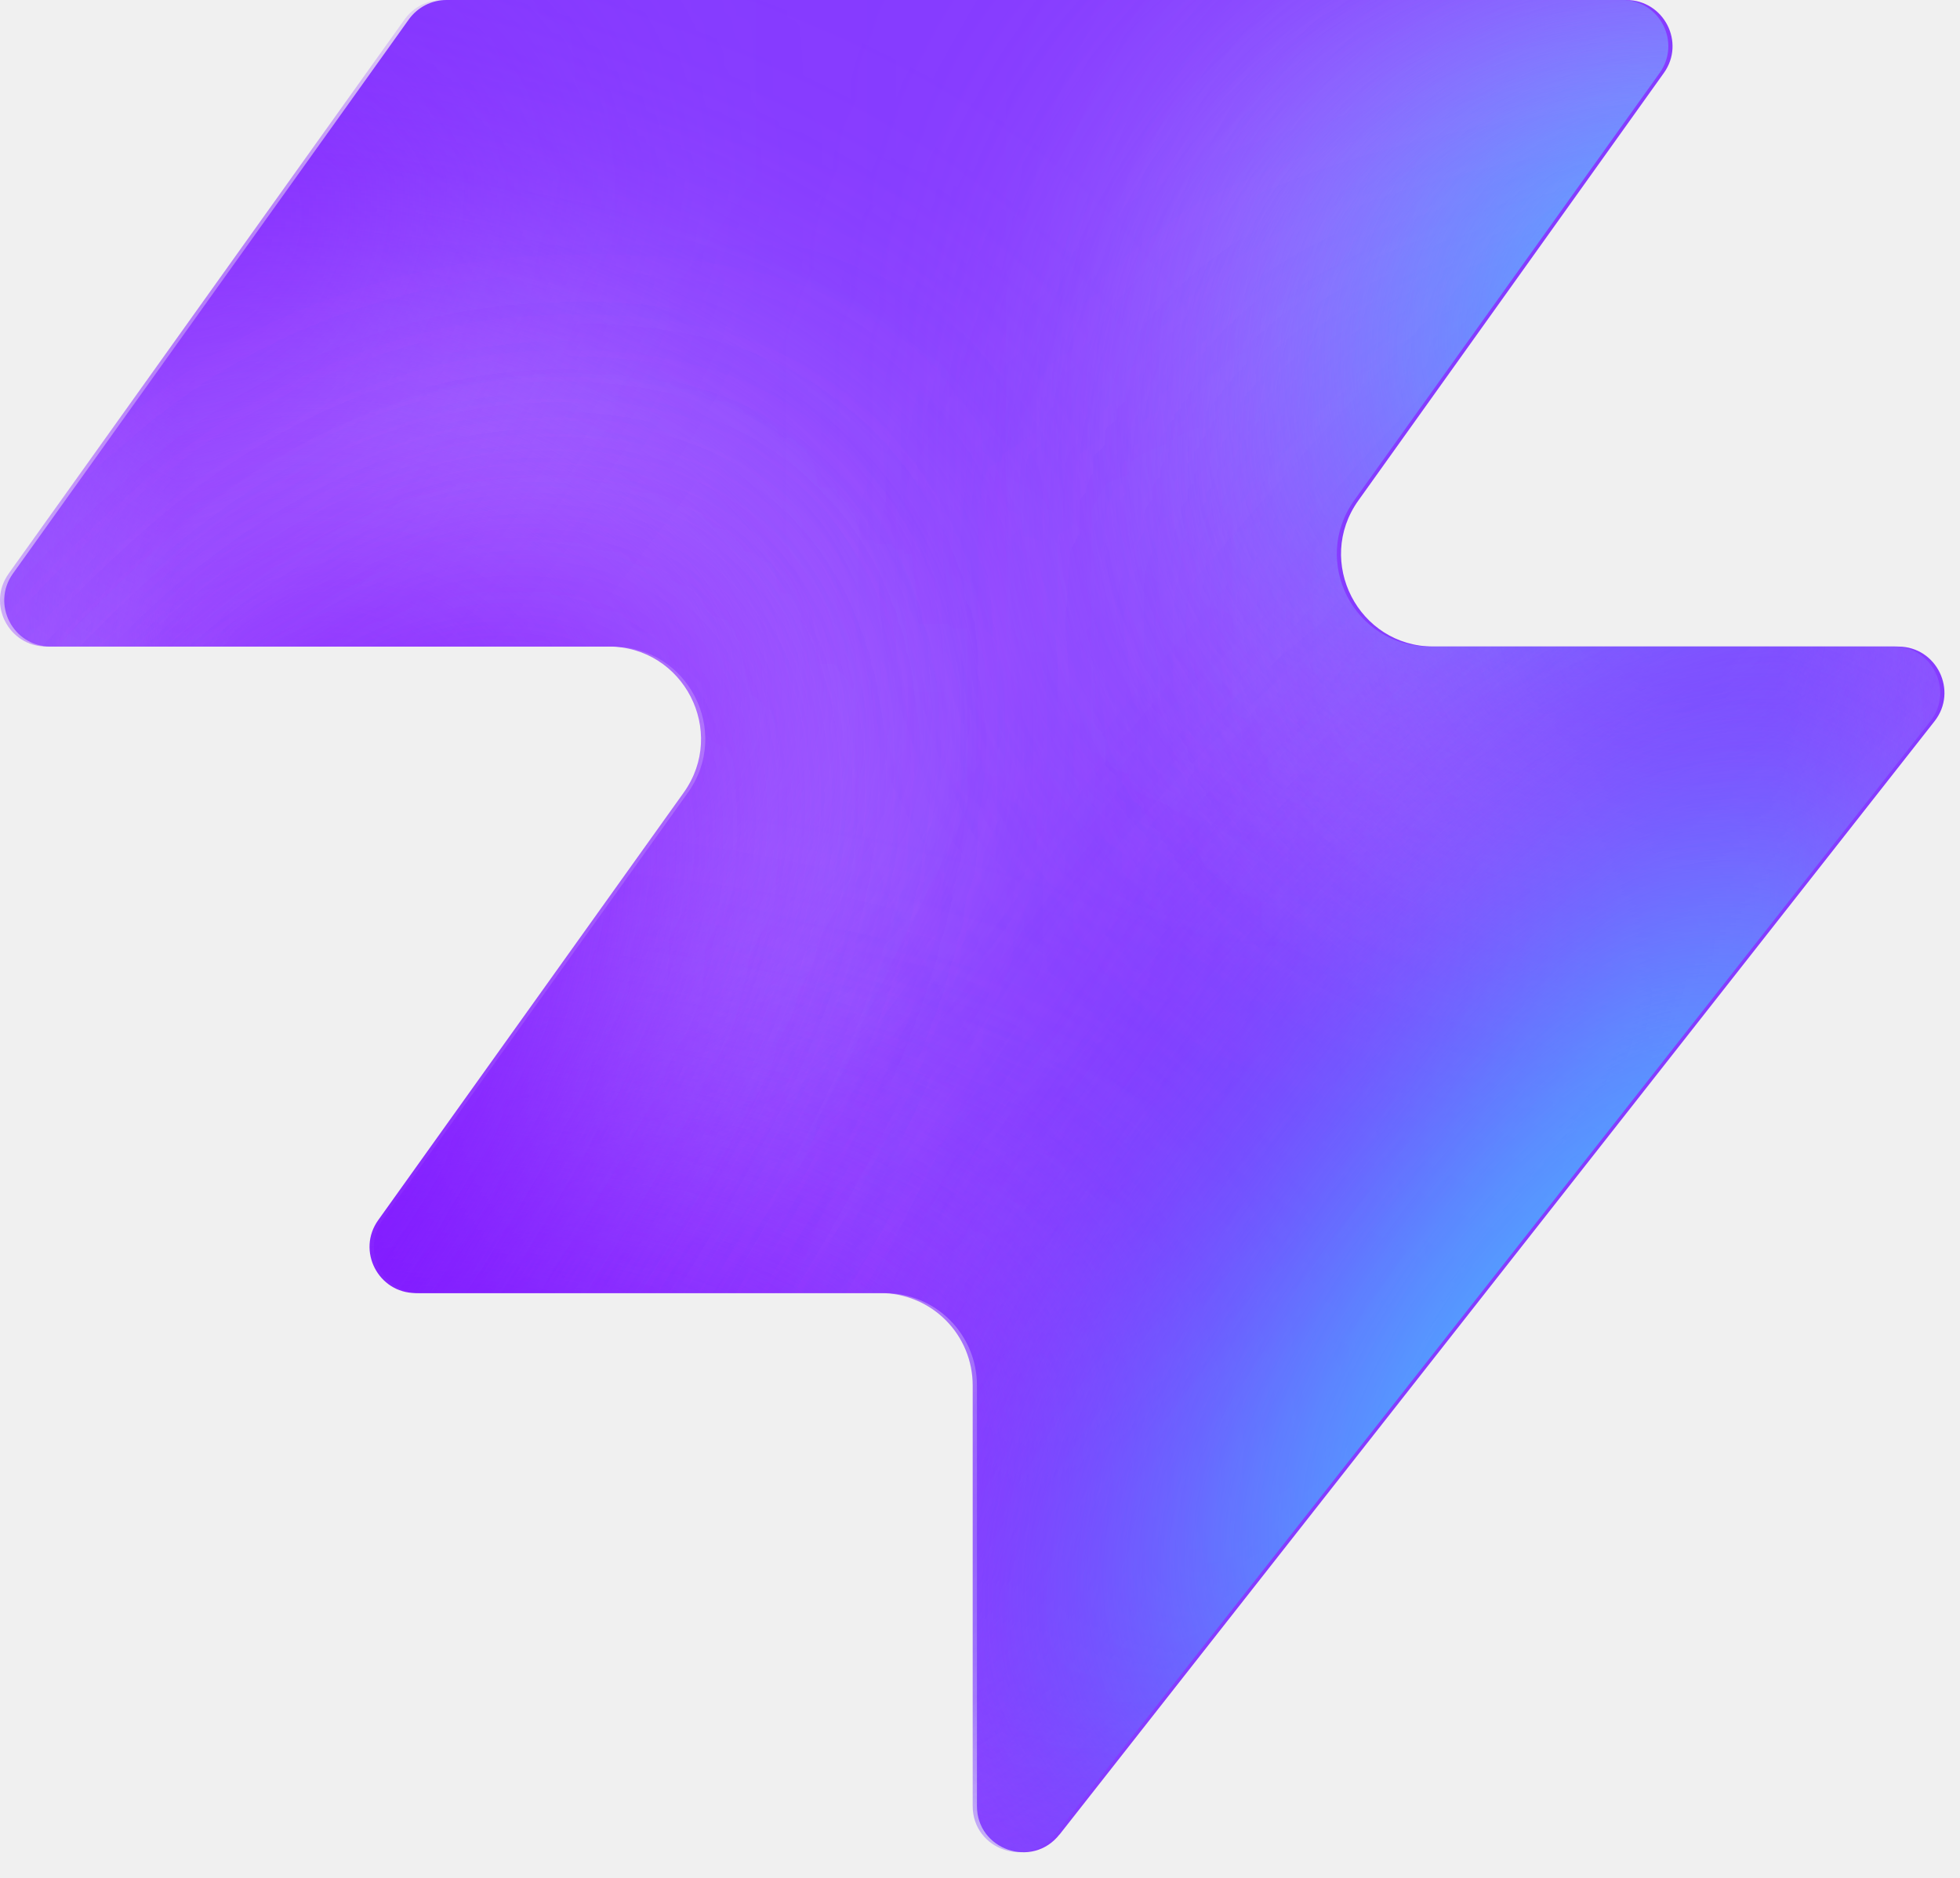
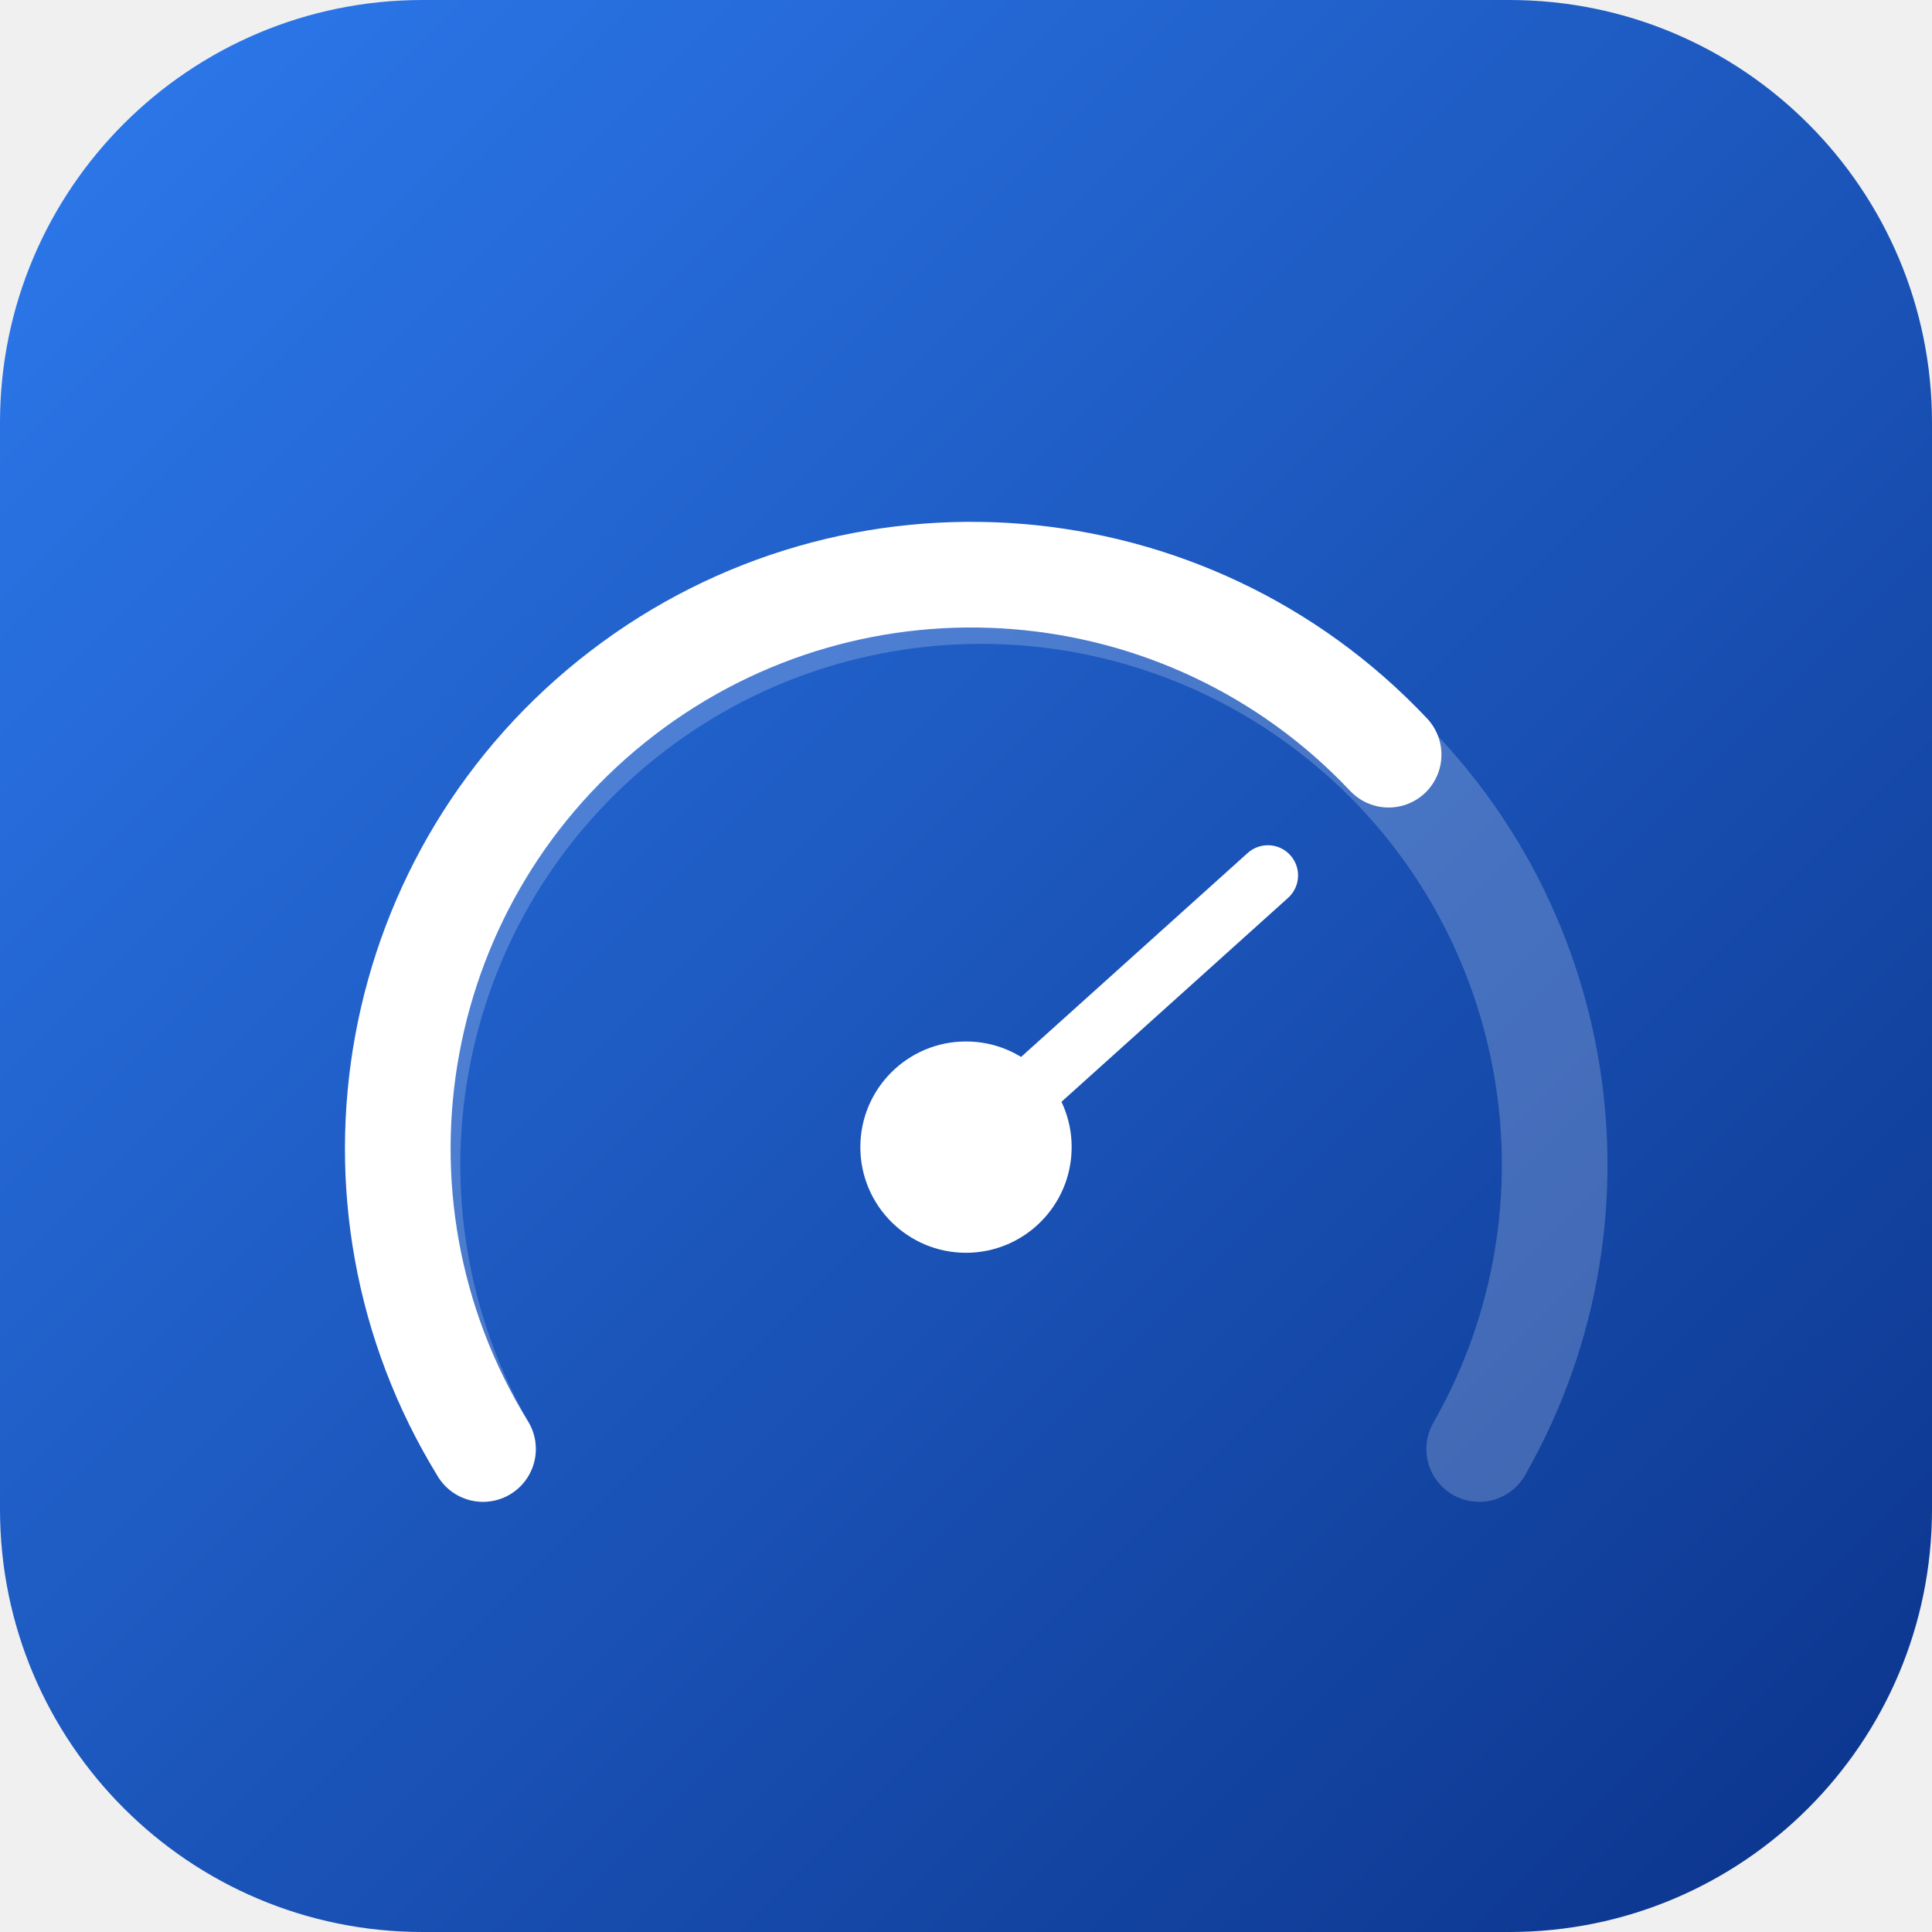
- <svg xmlns="http://www.w3.org/2000/svg" width="48" height="46" fill="none" viewBox="0 0 48 46">
-   <path fill="#863bff" d="M25.946 44.938c-.664.845-2.021.375-2.021-.698V33.937a2.26 2.26 0 0 0-2.262-2.262H10.287c-.92 0-1.456-1.04-.92-1.788l7.48-10.471c1.07-1.497 0-3.578-1.842-3.578H1.237c-.92 0-1.456-1.04-.92-1.788L10.013.474c.214-.297.556-.474.92-.474h28.894c.92 0 1.456 1.04.92 1.788l-7.48 10.471c-1.07 1.498 0 3.579 1.842 3.579h11.377c.943 0 1.473 1.088.89 1.83L25.947 44.94z" style="fill:#863bff;fill:color(display-p3 .525 .23 1);fill-opacity:1" />
-   <mask id="a" width="48" height="46" x="0" y="0" maskUnits="userSpaceOnUse" style="mask-type:alpha">
-     <path fill="#000" d="M25.842 44.938c-.664.844-2.021.375-2.021-.698V33.937a2.26 2.26 0 0 0-2.262-2.262H10.183c-.92 0-1.456-1.04-.92-1.788l7.48-10.471c1.07-1.498 0-3.579-1.842-3.579H1.133c-.92 0-1.456-1.04-.92-1.787L9.91.473c.214-.297.556-.474.92-.474h28.894c.92 0 1.456 1.04.92 1.788l-7.48 10.471c-1.07 1.498 0 3.578 1.842 3.578h11.377c.943 0 1.473 1.088.89 1.832L25.843 44.94z" style="fill:#000;fill-opacity:1" />
-   </mask>
-   <g mask="url(#a)">
-     <g filter="url(#b)">
-       <ellipse cx="5.508" cy="14.704" fill="#ede6ff" rx="5.508" ry="14.704" style="fill:#ede6ff;fill:color(display-p3 .927 .903 1);fill-opacity:1" transform="matrix(.00324 1 1 -.00324 -4.47 31.516)" />
-     </g>
-     <g filter="url(#c)">
-       <ellipse cx="10.399" cy="29.851" fill="#ede6ff" rx="10.399" ry="29.851" style="fill:#ede6ff;fill:color(display-p3 .927 .903 1);fill-opacity:1" transform="matrix(.00324 1 1 -.00324 -39.328 7.883)" />
-     </g>
-     <g filter="url(#d)">
-       <ellipse cx="5.508" cy="30.487" fill="#7e14ff" rx="5.508" ry="30.487" style="fill:#7e14ff;fill:color(display-p3 .492 .077 1);fill-opacity:1" transform="rotate(89.814 -25.913 -14.639)scale(1 -1)" />
-     </g>
-     <g filter="url(#e)">
-       <ellipse cx="5.508" cy="30.599" fill="#7e14ff" rx="5.508" ry="30.599" style="fill:#7e14ff;fill:color(display-p3 .492 .077 1);fill-opacity:1" transform="rotate(89.814 -32.644 -3.334)scale(1 -1)" />
-     </g>
-     <g filter="url(#f)">
-       <ellipse cx="5.508" cy="30.599" fill="#7e14ff" rx="5.508" ry="30.599" style="fill:#7e14ff;fill:color(display-p3 .492 .077 1);fill-opacity:1" transform="matrix(.00324 1 1 -.00324 -34.34 30.47)" />
-     </g>
-     <g filter="url(#g)">
-       <ellipse cx="14.072" cy="22.078" fill="#ede6ff" rx="14.072" ry="22.078" style="fill:#ede6ff;fill:color(display-p3 .927 .903 1);fill-opacity:1" transform="rotate(93.35 24.506 48.493)scale(-1 1)" />
-     </g>
-     <g filter="url(#h)">
-       <ellipse cx="3.47" cy="21.501" fill="#7e14ff" rx="3.47" ry="21.501" style="fill:#7e14ff;fill:color(display-p3 .492 .077 1);fill-opacity:1" transform="rotate(89.009 28.708 47.59)scale(-1 1)" />
-     </g>
-     <g filter="url(#i)">
-       <ellipse cx="3.47" cy="21.501" fill="#7e14ff" rx="3.47" ry="21.501" style="fill:#7e14ff;fill:color(display-p3 .492 .077 1);fill-opacity:1" transform="rotate(89.009 28.708 47.59)scale(-1 1)" />
-     </g>
-     <g filter="url(#j)">
-       <ellipse cx=".387" cy="8.972" fill="#7e14ff" rx="4.407" ry="29.108" style="fill:#7e14ff;fill:color(display-p3 .492 .077 1);fill-opacity:1" transform="rotate(39.51 .387 8.972)" />
-     </g>
-     <g filter="url(#k)">
-       <ellipse cx="47.523" cy="-6.092" fill="#7e14ff" rx="4.407" ry="29.108" style="fill:#7e14ff;fill:color(display-p3 .492 .077 1);fill-opacity:1" transform="rotate(37.892 47.523 -6.092)" />
-     </g>
-     <g filter="url(#l)">
-       <ellipse cx="41.412" cy="6.333" fill="#47bfff" rx="5.971" ry="9.665" style="fill:#47bfff;fill:color(display-p3 .28 .748 1);fill-opacity:1" transform="rotate(37.892 41.412 6.333)" />
-     </g>
-     <g filter="url(#m)">
-       <ellipse cx="-1.879" cy="38.332" fill="#7e14ff" rx="4.407" ry="29.108" style="fill:#7e14ff;fill:color(display-p3 .492 .077 1);fill-opacity:1" transform="rotate(37.892 -1.88 38.332)" />
-     </g>
-     <g filter="url(#n)">
-       <ellipse cx="-1.879" cy="38.332" fill="#7e14ff" rx="4.407" ry="29.108" style="fill:#7e14ff;fill:color(display-p3 .492 .077 1);fill-opacity:1" transform="rotate(37.892 -1.88 38.332)" />
-     </g>
-     <g filter="url(#o)">
-       <ellipse cx="35.651" cy="29.907" fill="#7e14ff" rx="4.407" ry="29.108" style="fill:#7e14ff;fill:color(display-p3 .492 .077 1);fill-opacity:1" transform="rotate(37.892 35.651 29.907)" />
-     </g>
-     <g filter="url(#p)">
-       <ellipse cx="38.418" cy="32.4" fill="#47bfff" rx="5.971" ry="15.297" style="fill:#47bfff;fill:color(display-p3 .28 .748 1);fill-opacity:1" transform="rotate(37.892 38.418 32.4)" />
-     </g>
-   </g>
+ <svg xmlns="http://www.w3.org/2000/svg" viewBox="0 0 64 64" width="64" height="64">
  <defs>
-     <filter id="b" width="60.045" height="41.654" x="-19.77" y="16.149" color-interpolation-filters="sRGB" filterUnits="userSpaceOnUse">
-       <feFlood flood-opacity="0" result="BackgroundImageFix" />
-       <feBlend in="SourceGraphic" in2="BackgroundImageFix" result="shape" />
-       <feGaussianBlur result="effect1_foregroundBlur_2002_17158" stdDeviation="7.659" />
-     </filter>
-     <filter id="c" width="90.34" height="51.437" x="-54.613" y="-7.533" color-interpolation-filters="sRGB" filterUnits="userSpaceOnUse">
-       <feFlood flood-opacity="0" result="BackgroundImageFix" />
-       <feBlend in="SourceGraphic" in2="BackgroundImageFix" result="shape" />
-       <feGaussianBlur result="effect1_foregroundBlur_2002_17158" stdDeviation="7.659" />
-     </filter>
-     <filter id="d" width="79.355" height="29.4" x="-49.64" y="2.03" color-interpolation-filters="sRGB" filterUnits="userSpaceOnUse">
-       <feFlood flood-opacity="0" result="BackgroundImageFix" />
-       <feBlend in="SourceGraphic" in2="BackgroundImageFix" result="shape" />
-       <feGaussianBlur result="effect1_foregroundBlur_2002_17158" stdDeviation="4.596" />
-     </filter>
-     <filter id="e" width="79.579" height="29.4" x="-45.045" y="20.029" color-interpolation-filters="sRGB" filterUnits="userSpaceOnUse">
-       <feFlood flood-opacity="0" result="BackgroundImageFix" />
-       <feBlend in="SourceGraphic" in2="BackgroundImageFix" result="shape" />
-       <feGaussianBlur result="effect1_foregroundBlur_2002_17158" stdDeviation="4.596" />
-     </filter>
-     <filter id="f" width="79.579" height="29.4" x="-43.513" y="21.178" color-interpolation-filters="sRGB" filterUnits="userSpaceOnUse">
-       <feFlood flood-opacity="0" result="BackgroundImageFix" />
-       <feBlend in="SourceGraphic" in2="BackgroundImageFix" result="shape" />
-       <feGaussianBlur result="effect1_foregroundBlur_2002_17158" stdDeviation="4.596" />
-     </filter>
-     <filter id="g" width="74.749" height="58.852" x="15.756" y="-17.901" color-interpolation-filters="sRGB" filterUnits="userSpaceOnUse">
-       <feFlood flood-opacity="0" result="BackgroundImageFix" />
-       <feBlend in="SourceGraphic" in2="BackgroundImageFix" result="shape" />
-       <feGaussianBlur result="effect1_foregroundBlur_2002_17158" stdDeviation="7.659" />
-     </filter>
-     <filter id="h" width="61.377" height="25.362" x="23.548" y="2.284" color-interpolation-filters="sRGB" filterUnits="userSpaceOnUse">
-       <feFlood flood-opacity="0" result="BackgroundImageFix" />
-       <feBlend in="SourceGraphic" in2="BackgroundImageFix" result="shape" />
-       <feGaussianBlur result="effect1_foregroundBlur_2002_17158" stdDeviation="4.596" />
-     </filter>
-     <filter id="i" width="61.377" height="25.362" x="23.548" y="2.284" color-interpolation-filters="sRGB" filterUnits="userSpaceOnUse">
-       <feFlood flood-opacity="0" result="BackgroundImageFix" />
-       <feBlend in="SourceGraphic" in2="BackgroundImageFix" result="shape" />
-       <feGaussianBlur result="effect1_foregroundBlur_2002_17158" stdDeviation="4.596" />
-     </filter>
-     <filter id="j" width="56.045" height="63.649" x="-27.636" y="-22.853" color-interpolation-filters="sRGB" filterUnits="userSpaceOnUse">
-       <feFlood flood-opacity="0" result="BackgroundImageFix" />
-       <feBlend in="SourceGraphic" in2="BackgroundImageFix" result="shape" />
-       <feGaussianBlur result="effect1_foregroundBlur_2002_17158" stdDeviation="4.596" />
-     </filter>
-     <filter id="k" width="54.814" height="64.646" x="20.116" y="-38.415" color-interpolation-filters="sRGB" filterUnits="userSpaceOnUse">
-       <feFlood flood-opacity="0" result="BackgroundImageFix" />
-       <feBlend in="SourceGraphic" in2="BackgroundImageFix" result="shape" />
-       <feGaussianBlur result="effect1_foregroundBlur_2002_17158" stdDeviation="4.596" />
-     </filter>
-     <filter id="l" width="33.541" height="35.313" x="24.641" y="-11.323" color-interpolation-filters="sRGB" filterUnits="userSpaceOnUse">
-       <feFlood flood-opacity="0" result="BackgroundImageFix" />
-       <feBlend in="SourceGraphic" in2="BackgroundImageFix" result="shape" />
-       <feGaussianBlur result="effect1_foregroundBlur_2002_17158" stdDeviation="4.596" />
-     </filter>
-     <filter id="m" width="54.814" height="64.646" x="-29.286" y="6.009" color-interpolation-filters="sRGB" filterUnits="userSpaceOnUse">
-       <feFlood flood-opacity="0" result="BackgroundImageFix" />
-       <feBlend in="SourceGraphic" in2="BackgroundImageFix" result="shape" />
-       <feGaussianBlur result="effect1_foregroundBlur_2002_17158" stdDeviation="4.596" />
-     </filter>
-     <filter id="n" width="54.814" height="64.646" x="-29.286" y="6.009" color-interpolation-filters="sRGB" filterUnits="userSpaceOnUse">
-       <feFlood flood-opacity="0" result="BackgroundImageFix" />
-       <feBlend in="SourceGraphic" in2="BackgroundImageFix" result="shape" />
-       <feGaussianBlur result="effect1_foregroundBlur_2002_17158" stdDeviation="4.596" />
-     </filter>
-     <filter id="o" width="54.814" height="64.646" x="8.244" y="-2.416" color-interpolation-filters="sRGB" filterUnits="userSpaceOnUse">
-       <feFlood flood-opacity="0" result="BackgroundImageFix" />
-       <feBlend in="SourceGraphic" in2="BackgroundImageFix" result="shape" />
-       <feGaussianBlur result="effect1_foregroundBlur_2002_17158" stdDeviation="4.596" />
-     </filter>
-     <filter id="p" width="39.409" height="43.623" x="18.713" y="10.588" color-interpolation-filters="sRGB" filterUnits="userSpaceOnUse">
-       <feFlood flood-opacity="0" result="BackgroundImageFix" />
-       <feBlend in="SourceGraphic" in2="BackgroundImageFix" result="shape" />
-       <feGaussianBlur result="effect1_foregroundBlur_2002_17158" stdDeviation="4.596" />
-     </filter>
+     <linearGradient id="bg" x1="0" y1="0" x2="64" y2="64" gradientUnits="userSpaceOnUse">
+       <stop offset="0%" stop-color="#2d7aee" />
+       <stop offset="100%" stop-color="#0b338a" />
+     </linearGradient>
  </defs>
+   <rect width="64" height="64" rx="14" fill="url(#bg)" />
+   <path d="M 16,48 A 19,19 0 1,1 49,48" fill="none" stroke="rgba(255,255,255,0.2)" stroke-width="3.5" stroke-linecap="round" />
+   <path d="M 16,48 A 19,19 0 0,1 46,25" fill="none" stroke="white" stroke-width="3.5" stroke-linecap="round" />
+   <line x1="32" y1="38" x2="42" y2="29" stroke="white" stroke-width="2" stroke-linecap="round" />
+   <circle cx="32" cy="38" r="3.5" fill="white" />
</svg>
